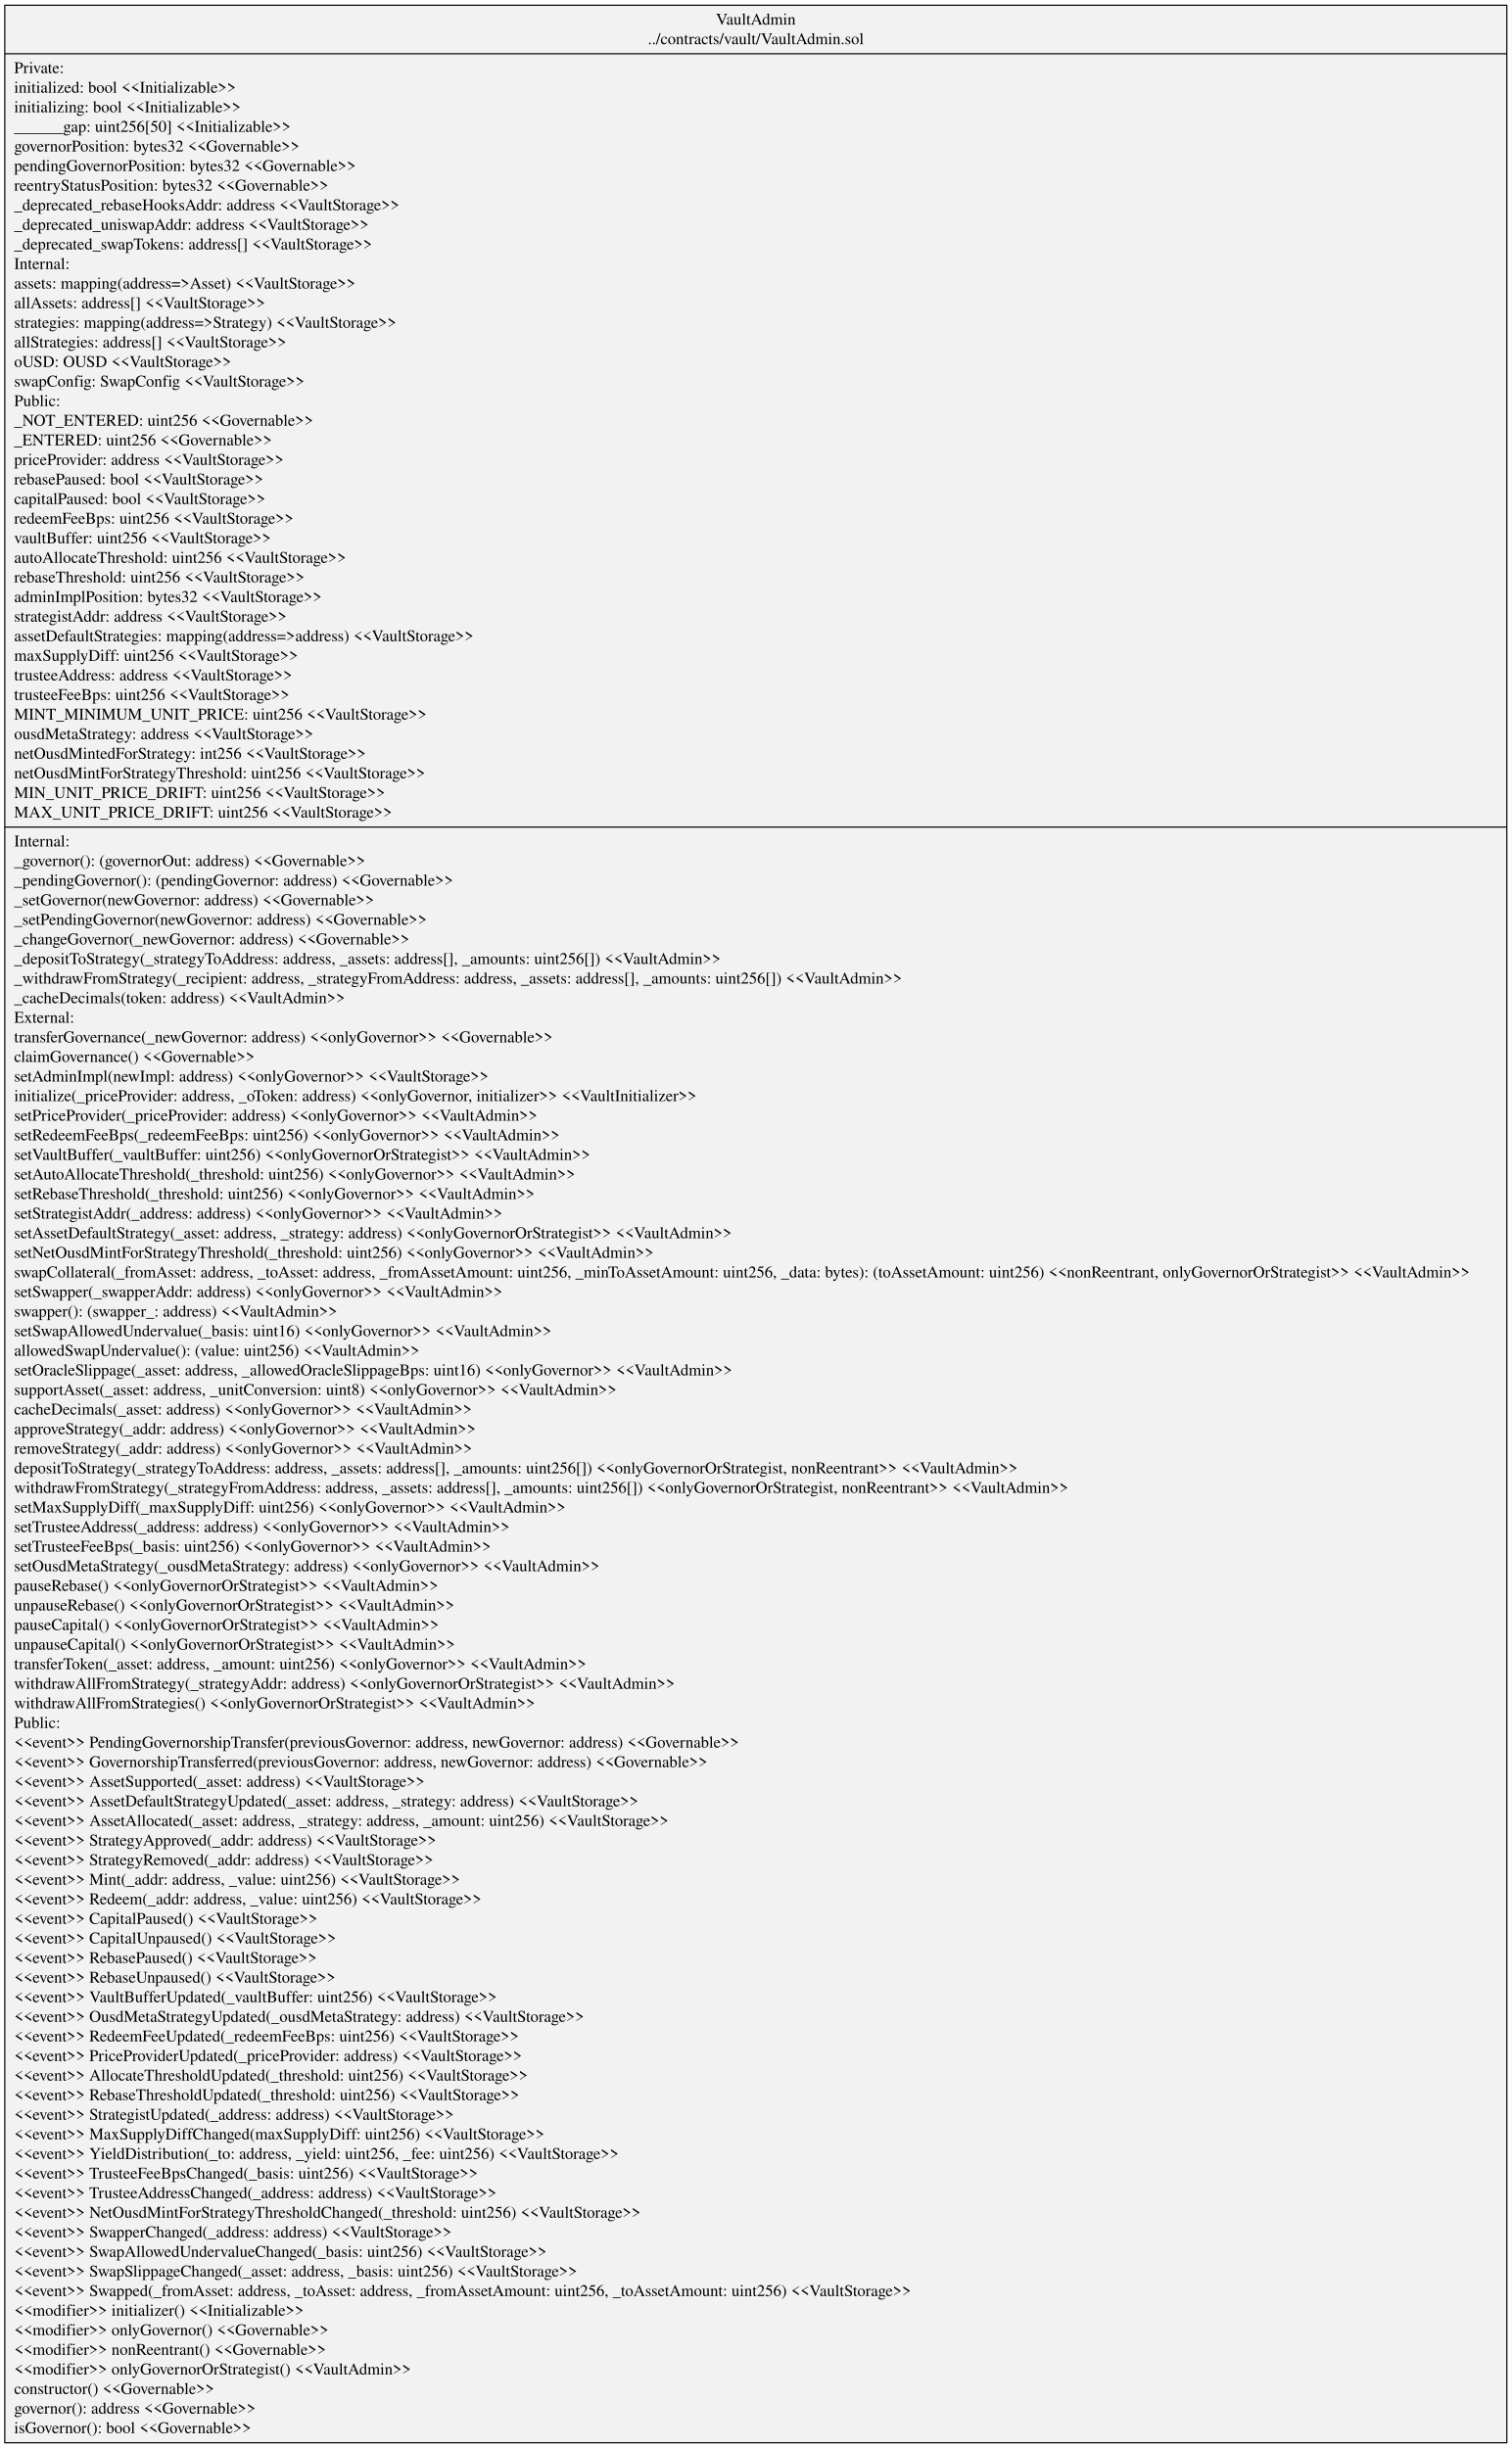
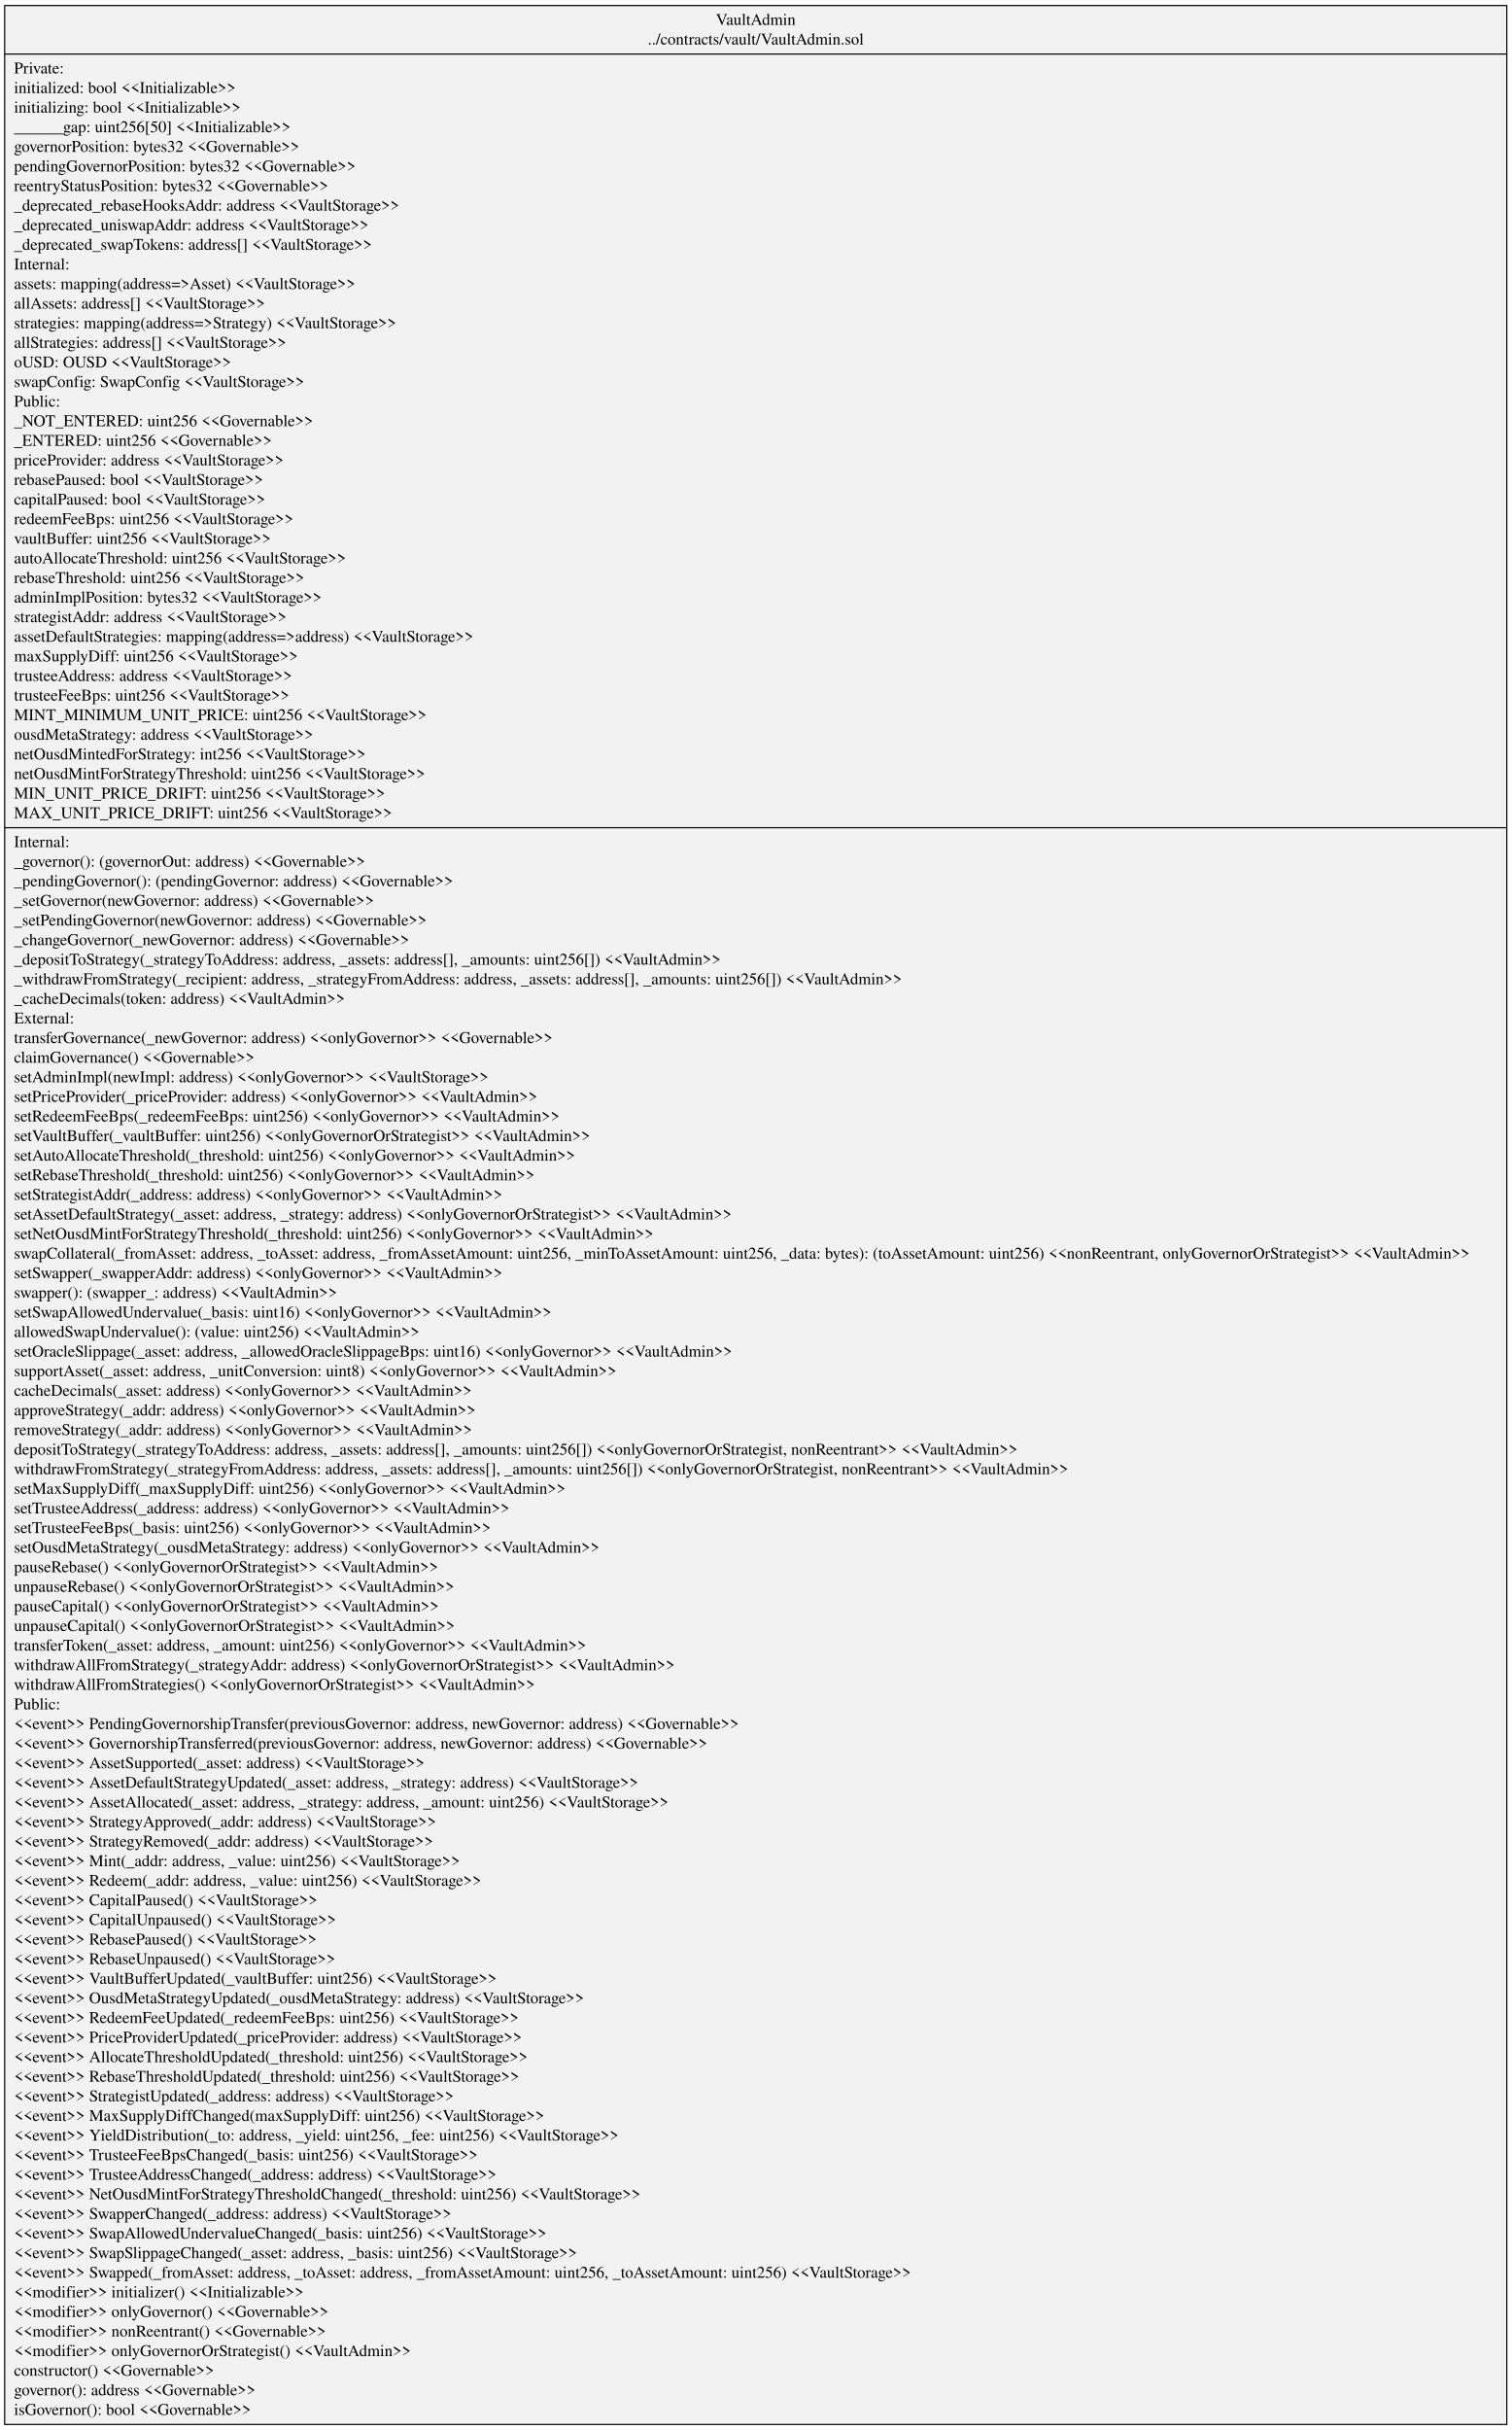
- <svg xmlns="http://www.w3.org/2000/svg" width="1296pt" height="2099pt" viewBox="0.00 0.00 1296.06 2099.40">
-   <g id="graph0" class="graph" transform="scale(1 1) rotate(0) translate(4 2095.4)">
-     <polygon fill="white" stroke="transparent" points="-4,4 -4,-2095.4 1292.06,-2095.4 1292.06,4 -4,4" />
+ <svg xmlns="http://www.w3.org/2000/svg" width="1296pt" height="2083pt" viewBox="0.00 0.00 1296.06 2082.60">
+   <g id="graph0" class="graph" transform="scale(1 1) rotate(0) translate(4 2078.6)">
+     <polygon fill="white" stroke="transparent" points="-4,4 -4,-2078.6 1292.06,-2078.6 1292.06,4 -4,4" />
    <g id="node1" class="node">
-       <polygon fill="#f2f2f2" stroke="black" points="0,-0.5 0,-2090.9 1288.06,-2090.9 1288.06,-0.5 0,-0.5" />
-       <text text-anchor="middle" x="644.03" y="-2074.3" font-family="Times,serif" font-size="14.00">VaultAdmin</text>
-       <text text-anchor="middle" x="644.03" y="-2057.5" font-family="Times,serif" font-size="14.00">../contracts/vault/VaultAdmin.sol</text>
-       <polyline fill="none" stroke="black" points="0,-2049.3 1288.06,-2049.3 " />
-       <text text-anchor="start" x="8" y="-2032.7" font-family="Times,serif" font-size="14.00">Private:</text>
-       <text text-anchor="start" x="8" y="-2015.9" font-family="Times,serif" font-size="14.00">   initialized: bool &lt;&lt;Initializable&gt;&gt;</text>
-       <text text-anchor="start" x="8" y="-1999.1" font-family="Times,serif" font-size="14.00">   initializing: bool &lt;&lt;Initializable&gt;&gt;</text>
-       <text text-anchor="start" x="8" y="-1982.3" font-family="Times,serif" font-size="14.00">   ______gap: uint256[50] &lt;&lt;Initializable&gt;&gt;</text>
-       <text text-anchor="start" x="8" y="-1965.5" font-family="Times,serif" font-size="14.00">   governorPosition: bytes32 &lt;&lt;Governable&gt;&gt;</text>
-       <text text-anchor="start" x="8" y="-1948.7" font-family="Times,serif" font-size="14.00">   pendingGovernorPosition: bytes32 &lt;&lt;Governable&gt;&gt;</text>
-       <text text-anchor="start" x="8" y="-1931.9" font-family="Times,serif" font-size="14.00">   reentryStatusPosition: bytes32 &lt;&lt;Governable&gt;&gt;</text>
-       <text text-anchor="start" x="8" y="-1915.1" font-family="Times,serif" font-size="14.00">   _deprecated_rebaseHooksAddr: address &lt;&lt;VaultStorage&gt;&gt;</text>
-       <text text-anchor="start" x="8" y="-1898.3" font-family="Times,serif" font-size="14.00">   _deprecated_uniswapAddr: address &lt;&lt;VaultStorage&gt;&gt;</text>
-       <text text-anchor="start" x="8" y="-1881.5" font-family="Times,serif" font-size="14.00">   _deprecated_swapTokens: address[] &lt;&lt;VaultStorage&gt;&gt;</text>
-       <text text-anchor="start" x="8" y="-1864.7" font-family="Times,serif" font-size="14.00">Internal:</text>
-       <text text-anchor="start" x="8" y="-1847.9" font-family="Times,serif" font-size="14.00">   assets: mapping(address=&gt;Asset) &lt;&lt;VaultStorage&gt;&gt;</text>
-       <text text-anchor="start" x="8" y="-1831.1" font-family="Times,serif" font-size="14.00">   allAssets: address[] &lt;&lt;VaultStorage&gt;&gt;</text>
-       <text text-anchor="start" x="8" y="-1814.3" font-family="Times,serif" font-size="14.00">   strategies: mapping(address=&gt;Strategy) &lt;&lt;VaultStorage&gt;&gt;</text>
-       <text text-anchor="start" x="8" y="-1797.5" font-family="Times,serif" font-size="14.00">   allStrategies: address[] &lt;&lt;VaultStorage&gt;&gt;</text>
-       <text text-anchor="start" x="8" y="-1780.7" font-family="Times,serif" font-size="14.00">   oUSD: OUSD &lt;&lt;VaultStorage&gt;&gt;</text>
-       <text text-anchor="start" x="8" y="-1763.9" font-family="Times,serif" font-size="14.00">   swapConfig: SwapConfig &lt;&lt;VaultStorage&gt;&gt;</text>
-       <text text-anchor="start" x="8" y="-1747.1" font-family="Times,serif" font-size="14.00">Public:</text>
-       <text text-anchor="start" x="8" y="-1730.3" font-family="Times,serif" font-size="14.00">   _NOT_ENTERED: uint256 &lt;&lt;Governable&gt;&gt;</text>
-       <text text-anchor="start" x="8" y="-1713.5" font-family="Times,serif" font-size="14.00">   _ENTERED: uint256 &lt;&lt;Governable&gt;&gt;</text>
-       <text text-anchor="start" x="8" y="-1696.7" font-family="Times,serif" font-size="14.00">   priceProvider: address &lt;&lt;VaultStorage&gt;&gt;</text>
-       <text text-anchor="start" x="8" y="-1679.9" font-family="Times,serif" font-size="14.00">   rebasePaused: bool &lt;&lt;VaultStorage&gt;&gt;</text>
-       <text text-anchor="start" x="8" y="-1663.1" font-family="Times,serif" font-size="14.00">   capitalPaused: bool &lt;&lt;VaultStorage&gt;&gt;</text>
-       <text text-anchor="start" x="8" y="-1646.3" font-family="Times,serif" font-size="14.00">   redeemFeeBps: uint256 &lt;&lt;VaultStorage&gt;&gt;</text>
-       <text text-anchor="start" x="8" y="-1629.5" font-family="Times,serif" font-size="14.00">   vaultBuffer: uint256 &lt;&lt;VaultStorage&gt;&gt;</text>
-       <text text-anchor="start" x="8" y="-1612.7" font-family="Times,serif" font-size="14.00">   autoAllocateThreshold: uint256 &lt;&lt;VaultStorage&gt;&gt;</text>
-       <text text-anchor="start" x="8" y="-1595.9" font-family="Times,serif" font-size="14.00">   rebaseThreshold: uint256 &lt;&lt;VaultStorage&gt;&gt;</text>
-       <text text-anchor="start" x="8" y="-1579.1" font-family="Times,serif" font-size="14.00">   adminImplPosition: bytes32 &lt;&lt;VaultStorage&gt;&gt;</text>
-       <text text-anchor="start" x="8" y="-1562.3" font-family="Times,serif" font-size="14.00">   strategistAddr: address &lt;&lt;VaultStorage&gt;&gt;</text>
-       <text text-anchor="start" x="8" y="-1545.5" font-family="Times,serif" font-size="14.00">   assetDefaultStrategies: mapping(address=&gt;address) &lt;&lt;VaultStorage&gt;&gt;</text>
-       <text text-anchor="start" x="8" y="-1528.7" font-family="Times,serif" font-size="14.00">   maxSupplyDiff: uint256 &lt;&lt;VaultStorage&gt;&gt;</text>
-       <text text-anchor="start" x="8" y="-1511.9" font-family="Times,serif" font-size="14.00">   trusteeAddress: address &lt;&lt;VaultStorage&gt;&gt;</text>
-       <text text-anchor="start" x="8" y="-1495.1" font-family="Times,serif" font-size="14.00">   trusteeFeeBps: uint256 &lt;&lt;VaultStorage&gt;&gt;</text>
-       <text text-anchor="start" x="8" y="-1478.3" font-family="Times,serif" font-size="14.00">   MINT_MINIMUM_UNIT_PRICE: uint256 &lt;&lt;VaultStorage&gt;&gt;</text>
-       <text text-anchor="start" x="8" y="-1461.5" font-family="Times,serif" font-size="14.00">   ousdMetaStrategy: address &lt;&lt;VaultStorage&gt;&gt;</text>
-       <text text-anchor="start" x="8" y="-1444.7" font-family="Times,serif" font-size="14.00">   netOusdMintedForStrategy: int256 &lt;&lt;VaultStorage&gt;&gt;</text>
-       <text text-anchor="start" x="8" y="-1427.9" font-family="Times,serif" font-size="14.00">   netOusdMintForStrategyThreshold: uint256 &lt;&lt;VaultStorage&gt;&gt;</text>
-       <text text-anchor="start" x="8" y="-1411.1" font-family="Times,serif" font-size="14.00">   MIN_UNIT_PRICE_DRIFT: uint256 &lt;&lt;VaultStorage&gt;&gt;</text>
-       <text text-anchor="start" x="8" y="-1394.3" font-family="Times,serif" font-size="14.00">   MAX_UNIT_PRICE_DRIFT: uint256 &lt;&lt;VaultStorage&gt;&gt;</text>
-       <polyline fill="none" stroke="black" points="0,-1386.1 1288.06,-1386.1 " />
-       <text text-anchor="start" x="8" y="-1369.5" font-family="Times,serif" font-size="14.00">Internal:</text>
-       <text text-anchor="start" x="8" y="-1352.7" font-family="Times,serif" font-size="14.00">    _governor(): (governorOut: address) &lt;&lt;Governable&gt;&gt;</text>
-       <text text-anchor="start" x="8" y="-1335.9" font-family="Times,serif" font-size="14.00">    _pendingGovernor(): (pendingGovernor: address) &lt;&lt;Governable&gt;&gt;</text>
-       <text text-anchor="start" x="8" y="-1319.1" font-family="Times,serif" font-size="14.00">    _setGovernor(newGovernor: address) &lt;&lt;Governable&gt;&gt;</text>
-       <text text-anchor="start" x="8" y="-1302.3" font-family="Times,serif" font-size="14.00">    _setPendingGovernor(newGovernor: address) &lt;&lt;Governable&gt;&gt;</text>
-       <text text-anchor="start" x="8" y="-1285.5" font-family="Times,serif" font-size="14.00">    _changeGovernor(_newGovernor: address) &lt;&lt;Governable&gt;&gt;</text>
-       <text text-anchor="start" x="8" y="-1268.7" font-family="Times,serif" font-size="14.00">    _depositToStrategy(_strategyToAddress: address, _assets: address[], _amounts: uint256[]) &lt;&lt;VaultAdmin&gt;&gt;</text>
-       <text text-anchor="start" x="8" y="-1251.9" font-family="Times,serif" font-size="14.00">    _withdrawFromStrategy(_recipient: address, _strategyFromAddress: address, _assets: address[], _amounts: uint256[]) &lt;&lt;VaultAdmin&gt;&gt;</text>
-       <text text-anchor="start" x="8" y="-1235.1" font-family="Times,serif" font-size="14.00">    _cacheDecimals(token: address) &lt;&lt;VaultAdmin&gt;&gt;</text>
-       <text text-anchor="start" x="8" y="-1218.3" font-family="Times,serif" font-size="14.00">External:</text>
-       <text text-anchor="start" x="8" y="-1201.5" font-family="Times,serif" font-size="14.00">    transferGovernance(_newGovernor: address) &lt;&lt;onlyGovernor&gt;&gt; &lt;&lt;Governable&gt;&gt;</text>
-       <text text-anchor="start" x="8" y="-1184.7" font-family="Times,serif" font-size="14.00">    claimGovernance() &lt;&lt;Governable&gt;&gt;</text>
-       <text text-anchor="start" x="8" y="-1167.9" font-family="Times,serif" font-size="14.00">    setAdminImpl(newImpl: address) &lt;&lt;onlyGovernor&gt;&gt; &lt;&lt;VaultStorage&gt;&gt;</text>
-       <text text-anchor="start" x="8" y="-1151.1" font-family="Times,serif" font-size="14.00">    initialize(_priceProvider: address, _oToken: address) &lt;&lt;onlyGovernor, initializer&gt;&gt; &lt;&lt;VaultInitializer&gt;&gt;</text>
+       <polygon fill="#f2f2f2" stroke="black" points="0,-0.5 0,-2074.1 1288.06,-2074.1 1288.06,-0.5 0,-0.5" />
+       <text text-anchor="middle" x="644.03" y="-2057.5" font-family="Times,serif" font-size="14.00">VaultAdmin</text>
+       <text text-anchor="middle" x="644.03" y="-2040.7" font-family="Times,serif" font-size="14.00">../contracts/vault/VaultAdmin.sol</text>
+       <polyline fill="none" stroke="black" points="0,-2032.5 1288.06,-2032.5 " />
+       <text text-anchor="start" x="8" y="-2015.9" font-family="Times,serif" font-size="14.00">Private:</text>
+       <text text-anchor="start" x="8" y="-1999.1" font-family="Times,serif" font-size="14.00">   initialized: bool &lt;&lt;Initializable&gt;&gt;</text>
+       <text text-anchor="start" x="8" y="-1982.3" font-family="Times,serif" font-size="14.00">   initializing: bool &lt;&lt;Initializable&gt;&gt;</text>
+       <text text-anchor="start" x="8" y="-1965.5" font-family="Times,serif" font-size="14.00">   ______gap: uint256[50] &lt;&lt;Initializable&gt;&gt;</text>
+       <text text-anchor="start" x="8" y="-1948.7" font-family="Times,serif" font-size="14.00">   governorPosition: bytes32 &lt;&lt;Governable&gt;&gt;</text>
+       <text text-anchor="start" x="8" y="-1931.9" font-family="Times,serif" font-size="14.00">   pendingGovernorPosition: bytes32 &lt;&lt;Governable&gt;&gt;</text>
+       <text text-anchor="start" x="8" y="-1915.1" font-family="Times,serif" font-size="14.00">   reentryStatusPosition: bytes32 &lt;&lt;Governable&gt;&gt;</text>
+       <text text-anchor="start" x="8" y="-1898.3" font-family="Times,serif" font-size="14.00">   _deprecated_rebaseHooksAddr: address &lt;&lt;VaultStorage&gt;&gt;</text>
+       <text text-anchor="start" x="8" y="-1881.5" font-family="Times,serif" font-size="14.00">   _deprecated_uniswapAddr: address &lt;&lt;VaultStorage&gt;&gt;</text>
+       <text text-anchor="start" x="8" y="-1864.7" font-family="Times,serif" font-size="14.00">   _deprecated_swapTokens: address[] &lt;&lt;VaultStorage&gt;&gt;</text>
+       <text text-anchor="start" x="8" y="-1847.9" font-family="Times,serif" font-size="14.00">Internal:</text>
+       <text text-anchor="start" x="8" y="-1831.1" font-family="Times,serif" font-size="14.00">   assets: mapping(address=&gt;Asset) &lt;&lt;VaultStorage&gt;&gt;</text>
+       <text text-anchor="start" x="8" y="-1814.3" font-family="Times,serif" font-size="14.00">   allAssets: address[] &lt;&lt;VaultStorage&gt;&gt;</text>
+       <text text-anchor="start" x="8" y="-1797.5" font-family="Times,serif" font-size="14.00">   strategies: mapping(address=&gt;Strategy) &lt;&lt;VaultStorage&gt;&gt;</text>
+       <text text-anchor="start" x="8" y="-1780.7" font-family="Times,serif" font-size="14.00">   allStrategies: address[] &lt;&lt;VaultStorage&gt;&gt;</text>
+       <text text-anchor="start" x="8" y="-1763.9" font-family="Times,serif" font-size="14.00">   oUSD: OUSD &lt;&lt;VaultStorage&gt;&gt;</text>
+       <text text-anchor="start" x="8" y="-1747.1" font-family="Times,serif" font-size="14.00">   swapConfig: SwapConfig &lt;&lt;VaultStorage&gt;&gt;</text>
+       <text text-anchor="start" x="8" y="-1730.3" font-family="Times,serif" font-size="14.00">Public:</text>
+       <text text-anchor="start" x="8" y="-1713.5" font-family="Times,serif" font-size="14.00">   _NOT_ENTERED: uint256 &lt;&lt;Governable&gt;&gt;</text>
+       <text text-anchor="start" x="8" y="-1696.7" font-family="Times,serif" font-size="14.00">   _ENTERED: uint256 &lt;&lt;Governable&gt;&gt;</text>
+       <text text-anchor="start" x="8" y="-1679.9" font-family="Times,serif" font-size="14.00">   priceProvider: address &lt;&lt;VaultStorage&gt;&gt;</text>
+       <text text-anchor="start" x="8" y="-1663.1" font-family="Times,serif" font-size="14.00">   rebasePaused: bool &lt;&lt;VaultStorage&gt;&gt;</text>
+       <text text-anchor="start" x="8" y="-1646.3" font-family="Times,serif" font-size="14.00">   capitalPaused: bool &lt;&lt;VaultStorage&gt;&gt;</text>
+       <text text-anchor="start" x="8" y="-1629.5" font-family="Times,serif" font-size="14.00">   redeemFeeBps: uint256 &lt;&lt;VaultStorage&gt;&gt;</text>
+       <text text-anchor="start" x="8" y="-1612.7" font-family="Times,serif" font-size="14.00">   vaultBuffer: uint256 &lt;&lt;VaultStorage&gt;&gt;</text>
+       <text text-anchor="start" x="8" y="-1595.9" font-family="Times,serif" font-size="14.00">   autoAllocateThreshold: uint256 &lt;&lt;VaultStorage&gt;&gt;</text>
+       <text text-anchor="start" x="8" y="-1579.1" font-family="Times,serif" font-size="14.00">   rebaseThreshold: uint256 &lt;&lt;VaultStorage&gt;&gt;</text>
+       <text text-anchor="start" x="8" y="-1562.3" font-family="Times,serif" font-size="14.00">   adminImplPosition: bytes32 &lt;&lt;VaultStorage&gt;&gt;</text>
+       <text text-anchor="start" x="8" y="-1545.5" font-family="Times,serif" font-size="14.00">   strategistAddr: address &lt;&lt;VaultStorage&gt;&gt;</text>
+       <text text-anchor="start" x="8" y="-1528.7" font-family="Times,serif" font-size="14.00">   assetDefaultStrategies: mapping(address=&gt;address) &lt;&lt;VaultStorage&gt;&gt;</text>
+       <text text-anchor="start" x="8" y="-1511.9" font-family="Times,serif" font-size="14.00">   maxSupplyDiff: uint256 &lt;&lt;VaultStorage&gt;&gt;</text>
+       <text text-anchor="start" x="8" y="-1495.1" font-family="Times,serif" font-size="14.00">   trusteeAddress: address &lt;&lt;VaultStorage&gt;&gt;</text>
+       <text text-anchor="start" x="8" y="-1478.3" font-family="Times,serif" font-size="14.00">   trusteeFeeBps: uint256 &lt;&lt;VaultStorage&gt;&gt;</text>
+       <text text-anchor="start" x="8" y="-1461.5" font-family="Times,serif" font-size="14.00">   MINT_MINIMUM_UNIT_PRICE: uint256 &lt;&lt;VaultStorage&gt;&gt;</text>
+       <text text-anchor="start" x="8" y="-1444.7" font-family="Times,serif" font-size="14.00">   ousdMetaStrategy: address &lt;&lt;VaultStorage&gt;&gt;</text>
+       <text text-anchor="start" x="8" y="-1427.9" font-family="Times,serif" font-size="14.00">   netOusdMintedForStrategy: int256 &lt;&lt;VaultStorage&gt;&gt;</text>
+       <text text-anchor="start" x="8" y="-1411.1" font-family="Times,serif" font-size="14.00">   netOusdMintForStrategyThreshold: uint256 &lt;&lt;VaultStorage&gt;&gt;</text>
+       <text text-anchor="start" x="8" y="-1394.3" font-family="Times,serif" font-size="14.00">   MIN_UNIT_PRICE_DRIFT: uint256 &lt;&lt;VaultStorage&gt;&gt;</text>
+       <text text-anchor="start" x="8" y="-1377.5" font-family="Times,serif" font-size="14.00">   MAX_UNIT_PRICE_DRIFT: uint256 &lt;&lt;VaultStorage&gt;&gt;</text>
+       <polyline fill="none" stroke="black" points="0,-1369.3 1288.06,-1369.3 " />
+       <text text-anchor="start" x="8" y="-1352.7" font-family="Times,serif" font-size="14.00">Internal:</text>
+       <text text-anchor="start" x="8" y="-1335.9" font-family="Times,serif" font-size="14.00">    _governor(): (governorOut: address) &lt;&lt;Governable&gt;&gt;</text>
+       <text text-anchor="start" x="8" y="-1319.1" font-family="Times,serif" font-size="14.00">    _pendingGovernor(): (pendingGovernor: address) &lt;&lt;Governable&gt;&gt;</text>
+       <text text-anchor="start" x="8" y="-1302.3" font-family="Times,serif" font-size="14.00">    _setGovernor(newGovernor: address) &lt;&lt;Governable&gt;&gt;</text>
+       <text text-anchor="start" x="8" y="-1285.5" font-family="Times,serif" font-size="14.00">    _setPendingGovernor(newGovernor: address) &lt;&lt;Governable&gt;&gt;</text>
+       <text text-anchor="start" x="8" y="-1268.7" font-family="Times,serif" font-size="14.00">    _changeGovernor(_newGovernor: address) &lt;&lt;Governable&gt;&gt;</text>
+       <text text-anchor="start" x="8" y="-1251.9" font-family="Times,serif" font-size="14.00">    _depositToStrategy(_strategyToAddress: address, _assets: address[], _amounts: uint256[]) &lt;&lt;VaultAdmin&gt;&gt;</text>
+       <text text-anchor="start" x="8" y="-1235.1" font-family="Times,serif" font-size="14.00">    _withdrawFromStrategy(_recipient: address, _strategyFromAddress: address, _assets: address[], _amounts: uint256[]) &lt;&lt;VaultAdmin&gt;&gt;</text>
+       <text text-anchor="start" x="8" y="-1218.3" font-family="Times,serif" font-size="14.00">    _cacheDecimals(token: address) &lt;&lt;VaultAdmin&gt;&gt;</text>
+       <text text-anchor="start" x="8" y="-1201.5" font-family="Times,serif" font-size="14.00">External:</text>
+       <text text-anchor="start" x="8" y="-1184.7" font-family="Times,serif" font-size="14.00">    transferGovernance(_newGovernor: address) &lt;&lt;onlyGovernor&gt;&gt; &lt;&lt;Governable&gt;&gt;</text>
+       <text text-anchor="start" x="8" y="-1167.9" font-family="Times,serif" font-size="14.00">    claimGovernance() &lt;&lt;Governable&gt;&gt;</text>
+       <text text-anchor="start" x="8" y="-1151.1" font-family="Times,serif" font-size="14.00">    setAdminImpl(newImpl: address) &lt;&lt;onlyGovernor&gt;&gt; &lt;&lt;VaultStorage&gt;&gt;</text>
      <text text-anchor="start" x="8" y="-1134.3" font-family="Times,serif" font-size="14.00">    setPriceProvider(_priceProvider: address) &lt;&lt;onlyGovernor&gt;&gt; &lt;&lt;VaultAdmin&gt;&gt;</text>
      <text text-anchor="start" x="8" y="-1117.5" font-family="Times,serif" font-size="14.00">    setRedeemFeeBps(_redeemFeeBps: uint256) &lt;&lt;onlyGovernor&gt;&gt; &lt;&lt;VaultAdmin&gt;&gt;</text>
      <text text-anchor="start" x="8" y="-1100.7" font-family="Times,serif" font-size="14.00">    setVaultBuffer(_vaultBuffer: uint256) &lt;&lt;onlyGovernorOrStrategist&gt;&gt; &lt;&lt;VaultAdmin&gt;&gt;</text>
      <text text-anchor="start" x="8" y="-1083.9" font-family="Times,serif" font-size="14.00">    setAutoAllocateThreshold(_threshold: uint256) &lt;&lt;onlyGovernor&gt;&gt; &lt;&lt;VaultAdmin&gt;&gt;</text>
      <text text-anchor="start" x="8" y="-1067.1" font-family="Times,serif" font-size="14.00">    setRebaseThreshold(_threshold: uint256) &lt;&lt;onlyGovernor&gt;&gt; &lt;&lt;VaultAdmin&gt;&gt;</text>
      <text text-anchor="start" x="8" y="-1050.3" font-family="Times,serif" font-size="14.00">    setStrategistAddr(_address: address) &lt;&lt;onlyGovernor&gt;&gt; &lt;&lt;VaultAdmin&gt;&gt;</text>
      <text text-anchor="start" x="8" y="-1033.5" font-family="Times,serif" font-size="14.00">    setAssetDefaultStrategy(_asset: address, _strategy: address) &lt;&lt;onlyGovernorOrStrategist&gt;&gt; &lt;&lt;VaultAdmin&gt;&gt;</text>
      <text text-anchor="start" x="8" y="-1016.7" font-family="Times,serif" font-size="14.00">    setNetOusdMintForStrategyThreshold(_threshold: uint256) &lt;&lt;onlyGovernor&gt;&gt; &lt;&lt;VaultAdmin&gt;&gt;</text>
      <text text-anchor="start" x="8" y="-999.9" font-family="Times,serif" font-size="14.00">    swapCollateral(_fromAsset: address, _toAsset: address, _fromAssetAmount: uint256, _minToAssetAmount: uint256, _data: bytes): (toAssetAmount: uint256) &lt;&lt;nonReentrant, onlyGovernorOrStrategist&gt;&gt; &lt;&lt;VaultAdmin&gt;&gt;</text>
      <text text-anchor="start" x="8" y="-983.1" font-family="Times,serif" font-size="14.00">    setSwapper(_swapperAddr: address) &lt;&lt;onlyGovernor&gt;&gt; &lt;&lt;VaultAdmin&gt;&gt;</text>
      <text text-anchor="start" x="8" y="-966.3" font-family="Times,serif" font-size="14.00">    swapper(): (swapper_: address) &lt;&lt;VaultAdmin&gt;&gt;</text>
      <text text-anchor="start" x="8" y="-949.5" font-family="Times,serif" font-size="14.00">    setSwapAllowedUndervalue(_basis: uint16) &lt;&lt;onlyGovernor&gt;&gt; &lt;&lt;VaultAdmin&gt;&gt;</text>
      <text text-anchor="start" x="8" y="-932.7" font-family="Times,serif" font-size="14.00">    allowedSwapUndervalue(): (value: uint256) &lt;&lt;VaultAdmin&gt;&gt;</text>
      <text text-anchor="start" x="8" y="-915.9" font-family="Times,serif" font-size="14.00">    setOracleSlippage(_asset: address, _allowedOracleSlippageBps: uint16) &lt;&lt;onlyGovernor&gt;&gt; &lt;&lt;VaultAdmin&gt;&gt;</text>
      <text text-anchor="start" x="8" y="-899.1" font-family="Times,serif" font-size="14.00">    supportAsset(_asset: address, _unitConversion: uint8) &lt;&lt;onlyGovernor&gt;&gt; &lt;&lt;VaultAdmin&gt;&gt;</text>
      <text text-anchor="start" x="8" y="-882.3" font-family="Times,serif" font-size="14.00">    cacheDecimals(_asset: address) &lt;&lt;onlyGovernor&gt;&gt; &lt;&lt;VaultAdmin&gt;&gt;</text>
      <text text-anchor="start" x="8" y="-865.5" font-family="Times,serif" font-size="14.00">    approveStrategy(_addr: address) &lt;&lt;onlyGovernor&gt;&gt; &lt;&lt;VaultAdmin&gt;&gt;</text>
      <text text-anchor="start" x="8" y="-848.7" font-family="Times,serif" font-size="14.00">    removeStrategy(_addr: address) &lt;&lt;onlyGovernor&gt;&gt; &lt;&lt;VaultAdmin&gt;&gt;</text>
      <text text-anchor="start" x="8" y="-831.9" font-family="Times,serif" font-size="14.00">    depositToStrategy(_strategyToAddress: address, _assets: address[], _amounts: uint256[]) &lt;&lt;onlyGovernorOrStrategist, nonReentrant&gt;&gt; &lt;&lt;VaultAdmin&gt;&gt;</text>
      <text text-anchor="start" x="8" y="-815.1" font-family="Times,serif" font-size="14.00">    withdrawFromStrategy(_strategyFromAddress: address, _assets: address[], _amounts: uint256[]) &lt;&lt;onlyGovernorOrStrategist, nonReentrant&gt;&gt; &lt;&lt;VaultAdmin&gt;&gt;</text>
      <text text-anchor="start" x="8" y="-798.3" font-family="Times,serif" font-size="14.00">    setMaxSupplyDiff(_maxSupplyDiff: uint256) &lt;&lt;onlyGovernor&gt;&gt; &lt;&lt;VaultAdmin&gt;&gt;</text>
      <text text-anchor="start" x="8" y="-781.5" font-family="Times,serif" font-size="14.00">    setTrusteeAddress(_address: address) &lt;&lt;onlyGovernor&gt;&gt; &lt;&lt;VaultAdmin&gt;&gt;</text>
      <text text-anchor="start" x="8" y="-764.7" font-family="Times,serif" font-size="14.00">    setTrusteeFeeBps(_basis: uint256) &lt;&lt;onlyGovernor&gt;&gt; &lt;&lt;VaultAdmin&gt;&gt;</text>
      <text text-anchor="start" x="8" y="-747.9" font-family="Times,serif" font-size="14.00">    setOusdMetaStrategy(_ousdMetaStrategy: address) &lt;&lt;onlyGovernor&gt;&gt; &lt;&lt;VaultAdmin&gt;&gt;</text>
      <text text-anchor="start" x="8" y="-731.1" font-family="Times,serif" font-size="14.00">    pauseRebase() &lt;&lt;onlyGovernorOrStrategist&gt;&gt; &lt;&lt;VaultAdmin&gt;&gt;</text>
      <text text-anchor="start" x="8" y="-714.3" font-family="Times,serif" font-size="14.00">    unpauseRebase() &lt;&lt;onlyGovernorOrStrategist&gt;&gt; &lt;&lt;VaultAdmin&gt;&gt;</text>
      <text text-anchor="start" x="8" y="-697.5" font-family="Times,serif" font-size="14.00">    pauseCapital() &lt;&lt;onlyGovernorOrStrategist&gt;&gt; &lt;&lt;VaultAdmin&gt;&gt;</text>
      <text text-anchor="start" x="8" y="-680.7" font-family="Times,serif" font-size="14.00">    unpauseCapital() &lt;&lt;onlyGovernorOrStrategist&gt;&gt; &lt;&lt;VaultAdmin&gt;&gt;</text>
      <text text-anchor="start" x="8" y="-663.9" font-family="Times,serif" font-size="14.00">    transferToken(_asset: address, _amount: uint256) &lt;&lt;onlyGovernor&gt;&gt; &lt;&lt;VaultAdmin&gt;&gt;</text>
      <text text-anchor="start" x="8" y="-647.1" font-family="Times,serif" font-size="14.00">    withdrawAllFromStrategy(_strategyAddr: address) &lt;&lt;onlyGovernorOrStrategist&gt;&gt; &lt;&lt;VaultAdmin&gt;&gt;</text>
      <text text-anchor="start" x="8" y="-630.3" font-family="Times,serif" font-size="14.00">    withdrawAllFromStrategies() &lt;&lt;onlyGovernorOrStrategist&gt;&gt; &lt;&lt;VaultAdmin&gt;&gt;</text>
      <text text-anchor="start" x="8" y="-613.5" font-family="Times,serif" font-size="14.00">Public:</text>
      <text text-anchor="start" x="8" y="-596.7" font-family="Times,serif" font-size="14.00">    &lt;&lt;event&gt;&gt; PendingGovernorshipTransfer(previousGovernor: address, newGovernor: address) &lt;&lt;Governable&gt;&gt;</text>
      <text text-anchor="start" x="8" y="-579.9" font-family="Times,serif" font-size="14.00">    &lt;&lt;event&gt;&gt; GovernorshipTransferred(previousGovernor: address, newGovernor: address) &lt;&lt;Governable&gt;&gt;</text>
      <text text-anchor="start" x="8" y="-563.1" font-family="Times,serif" font-size="14.00">    &lt;&lt;event&gt;&gt; AssetSupported(_asset: address) &lt;&lt;VaultStorage&gt;&gt;</text>
      <text text-anchor="start" x="8" y="-546.3" font-family="Times,serif" font-size="14.00">    &lt;&lt;event&gt;&gt; AssetDefaultStrategyUpdated(_asset: address, _strategy: address) &lt;&lt;VaultStorage&gt;&gt;</text>
      <text text-anchor="start" x="8" y="-529.5" font-family="Times,serif" font-size="14.00">    &lt;&lt;event&gt;&gt; AssetAllocated(_asset: address, _strategy: address, _amount: uint256) &lt;&lt;VaultStorage&gt;&gt;</text>
      <text text-anchor="start" x="8" y="-512.7" font-family="Times,serif" font-size="14.00">    &lt;&lt;event&gt;&gt; StrategyApproved(_addr: address) &lt;&lt;VaultStorage&gt;&gt;</text>
      <text text-anchor="start" x="8" y="-495.9" font-family="Times,serif" font-size="14.00">    &lt;&lt;event&gt;&gt; StrategyRemoved(_addr: address) &lt;&lt;VaultStorage&gt;&gt;</text>
      <text text-anchor="start" x="8" y="-479.1" font-family="Times,serif" font-size="14.00">    &lt;&lt;event&gt;&gt; Mint(_addr: address, _value: uint256) &lt;&lt;VaultStorage&gt;&gt;</text>
      <text text-anchor="start" x="8" y="-462.3" font-family="Times,serif" font-size="14.00">    &lt;&lt;event&gt;&gt; Redeem(_addr: address, _value: uint256) &lt;&lt;VaultStorage&gt;&gt;</text>
      <text text-anchor="start" x="8" y="-445.5" font-family="Times,serif" font-size="14.00">    &lt;&lt;event&gt;&gt; CapitalPaused() &lt;&lt;VaultStorage&gt;&gt;</text>
      <text text-anchor="start" x="8" y="-428.7" font-family="Times,serif" font-size="14.00">    &lt;&lt;event&gt;&gt; CapitalUnpaused() &lt;&lt;VaultStorage&gt;&gt;</text>
      <text text-anchor="start" x="8" y="-411.9" font-family="Times,serif" font-size="14.00">    &lt;&lt;event&gt;&gt; RebasePaused() &lt;&lt;VaultStorage&gt;&gt;</text>
      <text text-anchor="start" x="8" y="-395.1" font-family="Times,serif" font-size="14.00">    &lt;&lt;event&gt;&gt; RebaseUnpaused() &lt;&lt;VaultStorage&gt;&gt;</text>
      <text text-anchor="start" x="8" y="-378.3" font-family="Times,serif" font-size="14.00">    &lt;&lt;event&gt;&gt; VaultBufferUpdated(_vaultBuffer: uint256) &lt;&lt;VaultStorage&gt;&gt;</text>
      <text text-anchor="start" x="8" y="-361.5" font-family="Times,serif" font-size="14.00">    &lt;&lt;event&gt;&gt; OusdMetaStrategyUpdated(_ousdMetaStrategy: address) &lt;&lt;VaultStorage&gt;&gt;</text>
      <text text-anchor="start" x="8" y="-344.7" font-family="Times,serif" font-size="14.00">    &lt;&lt;event&gt;&gt; RedeemFeeUpdated(_redeemFeeBps: uint256) &lt;&lt;VaultStorage&gt;&gt;</text>
      <text text-anchor="start" x="8" y="-327.9" font-family="Times,serif" font-size="14.00">    &lt;&lt;event&gt;&gt; PriceProviderUpdated(_priceProvider: address) &lt;&lt;VaultStorage&gt;&gt;</text>
      <text text-anchor="start" x="8" y="-311.1" font-family="Times,serif" font-size="14.00">    &lt;&lt;event&gt;&gt; AllocateThresholdUpdated(_threshold: uint256) &lt;&lt;VaultStorage&gt;&gt;</text>
      <text text-anchor="start" x="8" y="-294.3" font-family="Times,serif" font-size="14.00">    &lt;&lt;event&gt;&gt; RebaseThresholdUpdated(_threshold: uint256) &lt;&lt;VaultStorage&gt;&gt;</text>
      <text text-anchor="start" x="8" y="-277.5" font-family="Times,serif" font-size="14.00">    &lt;&lt;event&gt;&gt; StrategistUpdated(_address: address) &lt;&lt;VaultStorage&gt;&gt;</text>
      <text text-anchor="start" x="8" y="-260.7" font-family="Times,serif" font-size="14.00">    &lt;&lt;event&gt;&gt; MaxSupplyDiffChanged(maxSupplyDiff: uint256) &lt;&lt;VaultStorage&gt;&gt;</text>
      <text text-anchor="start" x="8" y="-243.9" font-family="Times,serif" font-size="14.00">    &lt;&lt;event&gt;&gt; YieldDistribution(_to: address, _yield: uint256, _fee: uint256) &lt;&lt;VaultStorage&gt;&gt;</text>
      <text text-anchor="start" x="8" y="-227.1" font-family="Times,serif" font-size="14.00">    &lt;&lt;event&gt;&gt; TrusteeFeeBpsChanged(_basis: uint256) &lt;&lt;VaultStorage&gt;&gt;</text>
      <text text-anchor="start" x="8" y="-210.3" font-family="Times,serif" font-size="14.00">    &lt;&lt;event&gt;&gt; TrusteeAddressChanged(_address: address) &lt;&lt;VaultStorage&gt;&gt;</text>
      <text text-anchor="start" x="8" y="-193.5" font-family="Times,serif" font-size="14.00">    &lt;&lt;event&gt;&gt; NetOusdMintForStrategyThresholdChanged(_threshold: uint256) &lt;&lt;VaultStorage&gt;&gt;</text>
      <text text-anchor="start" x="8" y="-176.7" font-family="Times,serif" font-size="14.00">    &lt;&lt;event&gt;&gt; SwapperChanged(_address: address) &lt;&lt;VaultStorage&gt;&gt;</text>
      <text text-anchor="start" x="8" y="-159.9" font-family="Times,serif" font-size="14.00">    &lt;&lt;event&gt;&gt; SwapAllowedUndervalueChanged(_basis: uint256) &lt;&lt;VaultStorage&gt;&gt;</text>
      <text text-anchor="start" x="8" y="-143.1" font-family="Times,serif" font-size="14.00">    &lt;&lt;event&gt;&gt; SwapSlippageChanged(_asset: address, _basis: uint256) &lt;&lt;VaultStorage&gt;&gt;</text>
      <text text-anchor="start" x="8" y="-126.3" font-family="Times,serif" font-size="14.00">    &lt;&lt;event&gt;&gt; Swapped(_fromAsset: address, _toAsset: address, _fromAssetAmount: uint256, _toAssetAmount: uint256) &lt;&lt;VaultStorage&gt;&gt;</text>
      <text text-anchor="start" x="8" y="-109.5" font-family="Times,serif" font-size="14.00">    &lt;&lt;modifier&gt;&gt; initializer() &lt;&lt;Initializable&gt;&gt;</text>
      <text text-anchor="start" x="8" y="-92.7" font-family="Times,serif" font-size="14.00">    &lt;&lt;modifier&gt;&gt; onlyGovernor() &lt;&lt;Governable&gt;&gt;</text>
      <text text-anchor="start" x="8" y="-75.9" font-family="Times,serif" font-size="14.00">    &lt;&lt;modifier&gt;&gt; nonReentrant() &lt;&lt;Governable&gt;&gt;</text>
      <text text-anchor="start" x="8" y="-59.1" font-family="Times,serif" font-size="14.00">    &lt;&lt;modifier&gt;&gt; onlyGovernorOrStrategist() &lt;&lt;VaultAdmin&gt;&gt;</text>
      <text text-anchor="start" x="8" y="-42.3" font-family="Times,serif" font-size="14.00">    constructor() &lt;&lt;Governable&gt;&gt;</text>
      <text text-anchor="start" x="8" y="-25.5" font-family="Times,serif" font-size="14.00">    governor(): address &lt;&lt;Governable&gt;&gt;</text>
      <text text-anchor="start" x="8" y="-8.7" font-family="Times,serif" font-size="14.00">    isGovernor(): bool &lt;&lt;Governable&gt;&gt;</text>
    </g>
  </g>
</svg>
